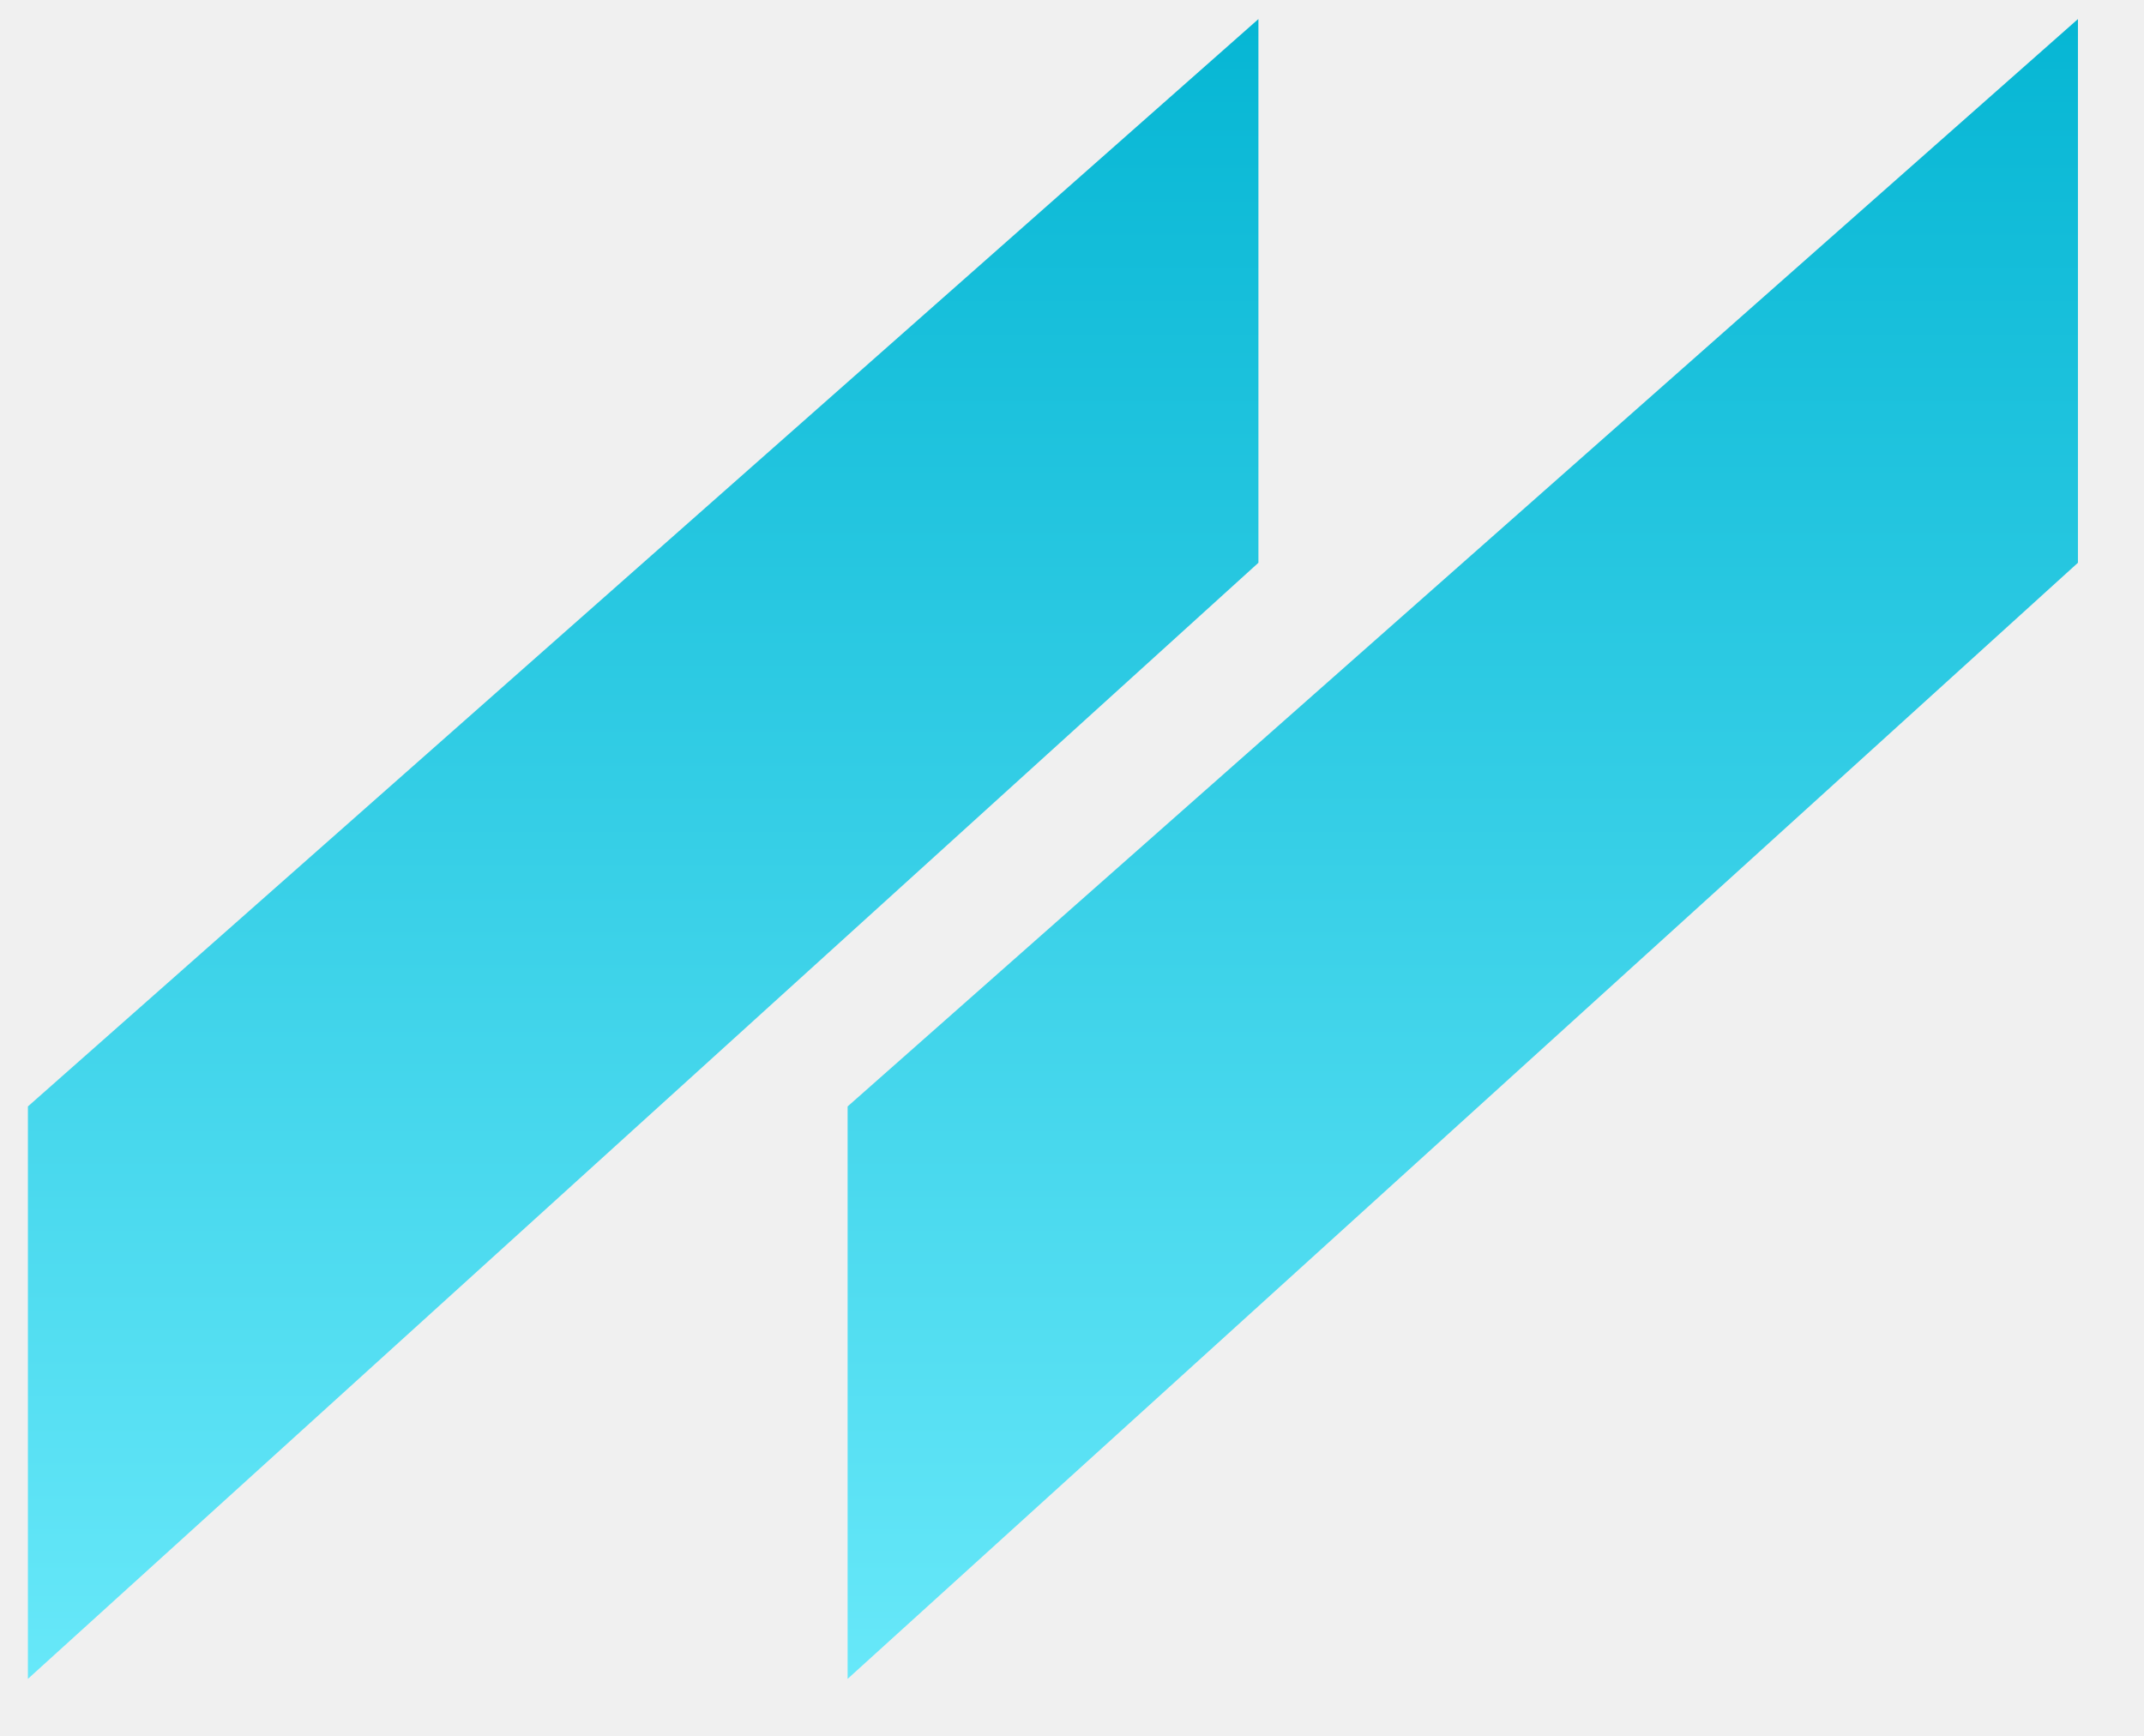
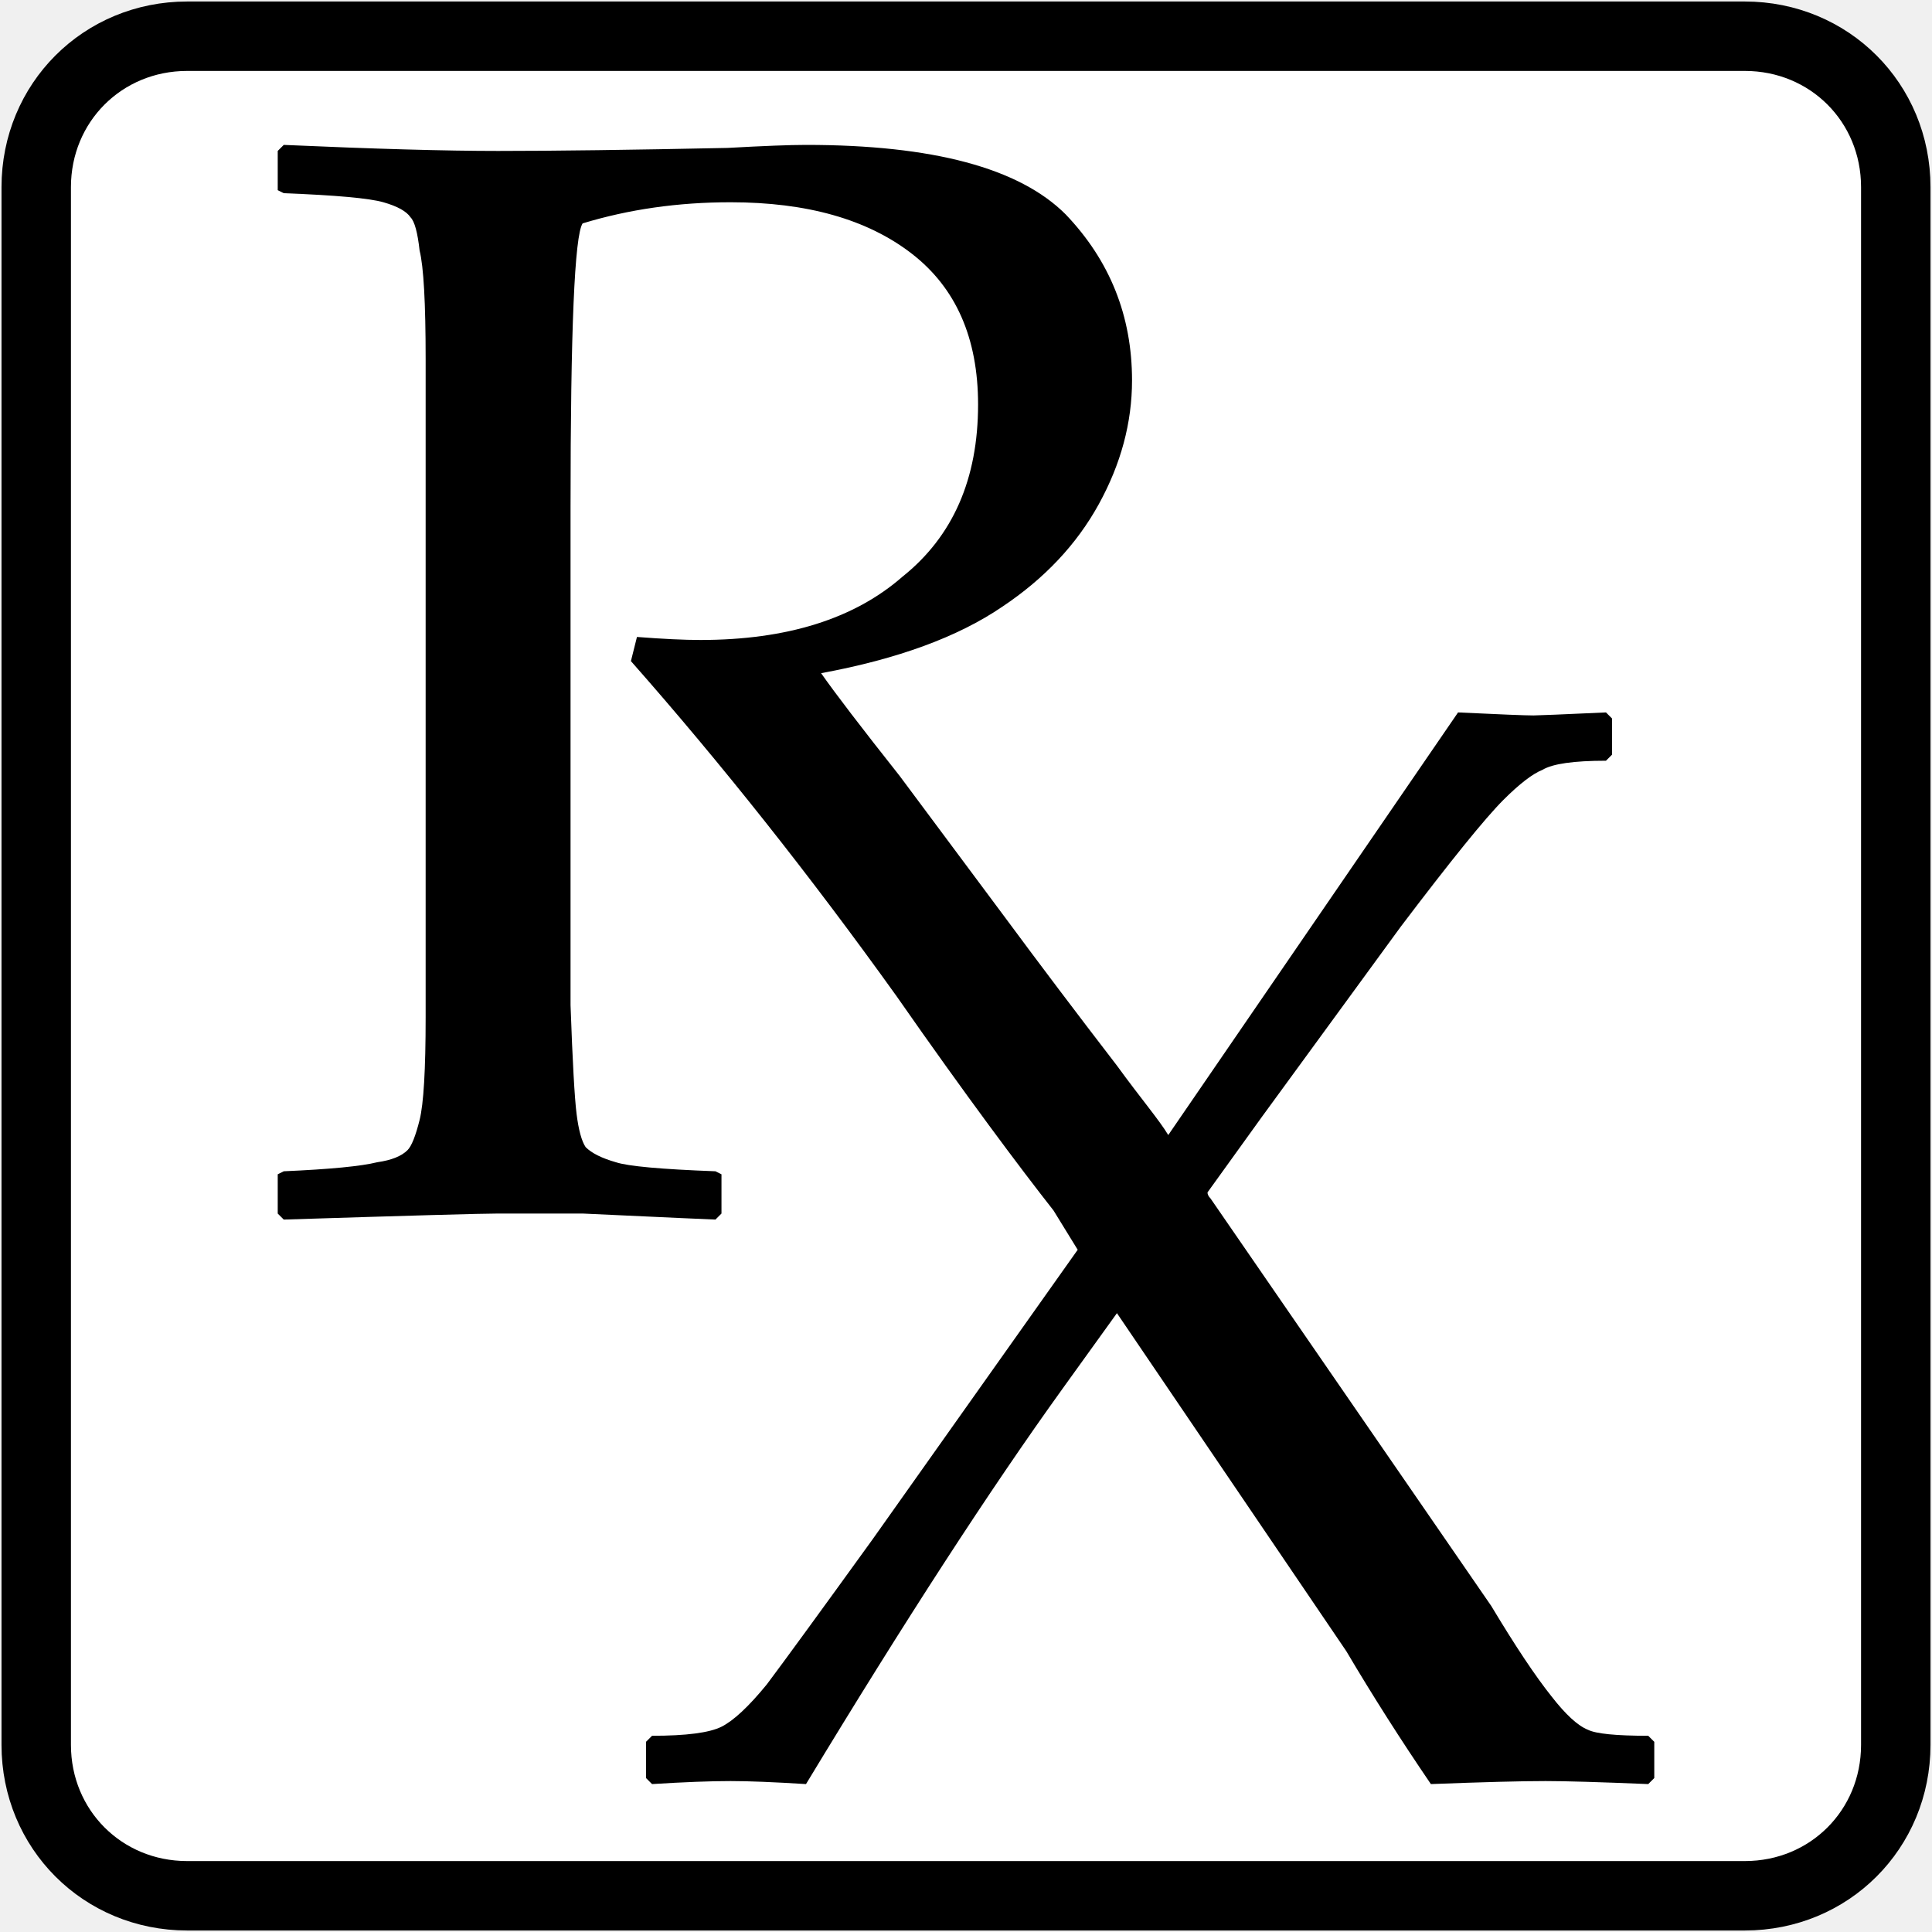
- <svg xmlns="http://www.w3.org/2000/svg" xmlns:xlink="http://www.w3.org/1999/xlink" version="1.1" preserveAspectRatio="xMidYMid meet" viewBox="344.564 330.278 111.737 91.218" width="53.87" height="43.61">
-   <defs>
-     <path d="M453.3 331.28L453.3 359.85L388.64 418.5L388.64 388.42L453.3 331.28Z" id="aFZf6T5ED" />
-     <linearGradient id="gradientb2ThqnP5Op" gradientUnits="userSpaceOnUse" x1="420.97" y1="331.28" x2="420.97" y2="418.5">
-       <stop style="stop-color: #06b6d4;stop-opacity: 1" offset="0%" />
-       <stop style="stop-color: #67e8f9;stop-opacity: 1" offset="100%" />
-     </linearGradient>
-     <path d="M410.23 331.28L410.23 359.85L345.56 418.5L345.56 388.42L410.23 331.28Z" id="a9fehgwfM" />
-     <linearGradient id="gradientk1wNV9Ostb" gradientUnits="userSpaceOnUse" x1="377.89" y1="331.28" x2="377.89" y2="418.5">
-       <stop style="stop-color: #06b6d4;stop-opacity: 1" offset="0%" />
-       <stop style="stop-color: #67e8f9;stop-opacity: 1" offset="100%" />
-     </linearGradient>
-   </defs>
-   <g>
-     <g>
-       <use xlink:href="#aFZf6T5ED" opacity="1" fill="url(#gradientb2ThqnP5Op)" />
-     </g>
-     <g>
-       <use xlink:href="#a9fehgwfM" opacity="1" fill="url(#gradientk1wNV9Ostb)" />
-     </g>
-   </g>
+ <svg xmlns="http://www.w3.org/2000/svg" version="1.2" viewBox="0 0 64 64" width="64" height="64">
+   <style>.a{fill:#fff;stroke:#000;stroke-width:2.3}</style>
+   <path class="a" d="m1.2 6.2c0-2.8 2.2-5 5-5h51.6c2.8 0 5 2.2 5 5v51.6c0 2.8-2.2 5-5 5h-51.6c-2.8 0-5-2.2-5-5z" />
+   <path d="m26.7 4.8q-0.8 0-2.6 0.1-4.8 0.1-7.6 0.1-2.6 0-7.1-0.2l-0.2 0.2v1.3l0.2 0.1q2.6 0.1 3.3 0.3 0.7 0.2 0.9 0.5 0.2 0.2 0.3 1.1 0.2 0.8 0.2 3.6v4.9 11.6 5.3q0 2.6-0.2 3.4-0.2 0.8-0.4 1-0.3 0.3-1 0.4-0.8 0.2-3.1 0.3l-0.2 0.1v1.3l0.2 0.2q6.3-0.2 7.1-0.2 1 0 2.8 0 4.3 0.2 4.4 0.2l0.2-0.2v-1.3l-0.2-0.1q-2.7-0.1-3.3-0.3-0.7-0.2-1-0.5-0.2-0.3-0.3-1.1-0.1-0.8-0.2-3.6v-4.9-11.6q0-8.8 0.4-9.4 2.3-0.7 4.9-0.7 3.8 0 6 1.7 2.2 1.7 2.2 5 0 3.7-2.5 5.7-2.4 2.1-6.7 2.1-0.8 0-2.1-0.1l-0.2 0.8q4.5 5.1 8.8 11.1c2.3 3.3 4.1 5.7 5.2 7.1l0.8 1.3-6.8 9.6q-2.6 3.6-3.5 4.8-0.9 1.1-1.5 1.4-0.6 0.3-2.3 0.3l-0.2 0.2v1.2l0.2 0.2q1.6-0.1 2.6-0.1 0.9 0 2.5 0.1 4.9-8.1 8.5-13.1l1.8-2.5 7.6 11.2q1.3 2.2 2.8 4.4 2.6-0.1 3.8-0.1 1 0 3.4 0.1l0.2-0.2v-1.2l-0.2-0.2q-1.6 0-2-0.2-0.5-0.2-1.2-1.1-0.8-1-2-3l-9.3-13.5q-0.1-0.1-0.1-0.2l1.8-2.5 4.6-6.3q2.5-3.3 3.4-4.2 0.8-0.8 1.3-1 0.5-0.3 2.1-0.3l0.2-0.2v-1.2l-0.2-0.2q-2.2 0.1-2.4 0.1-0.4 0-2.5-0.1l-9.6 14c-0.3-0.5-0.9-1.2-1.7-2.3q-2-2.6-3.7-4.9l-3.5-4.7q-1.9-2.4-2.6-3.4 3.8-0.7 6-2.2 2.1-1.4 3.2-3.4 1.1-2 1.1-4.1 0-3.2-2.2-5.5-2.3-2.3-8.6-2.3z" />
</svg>
